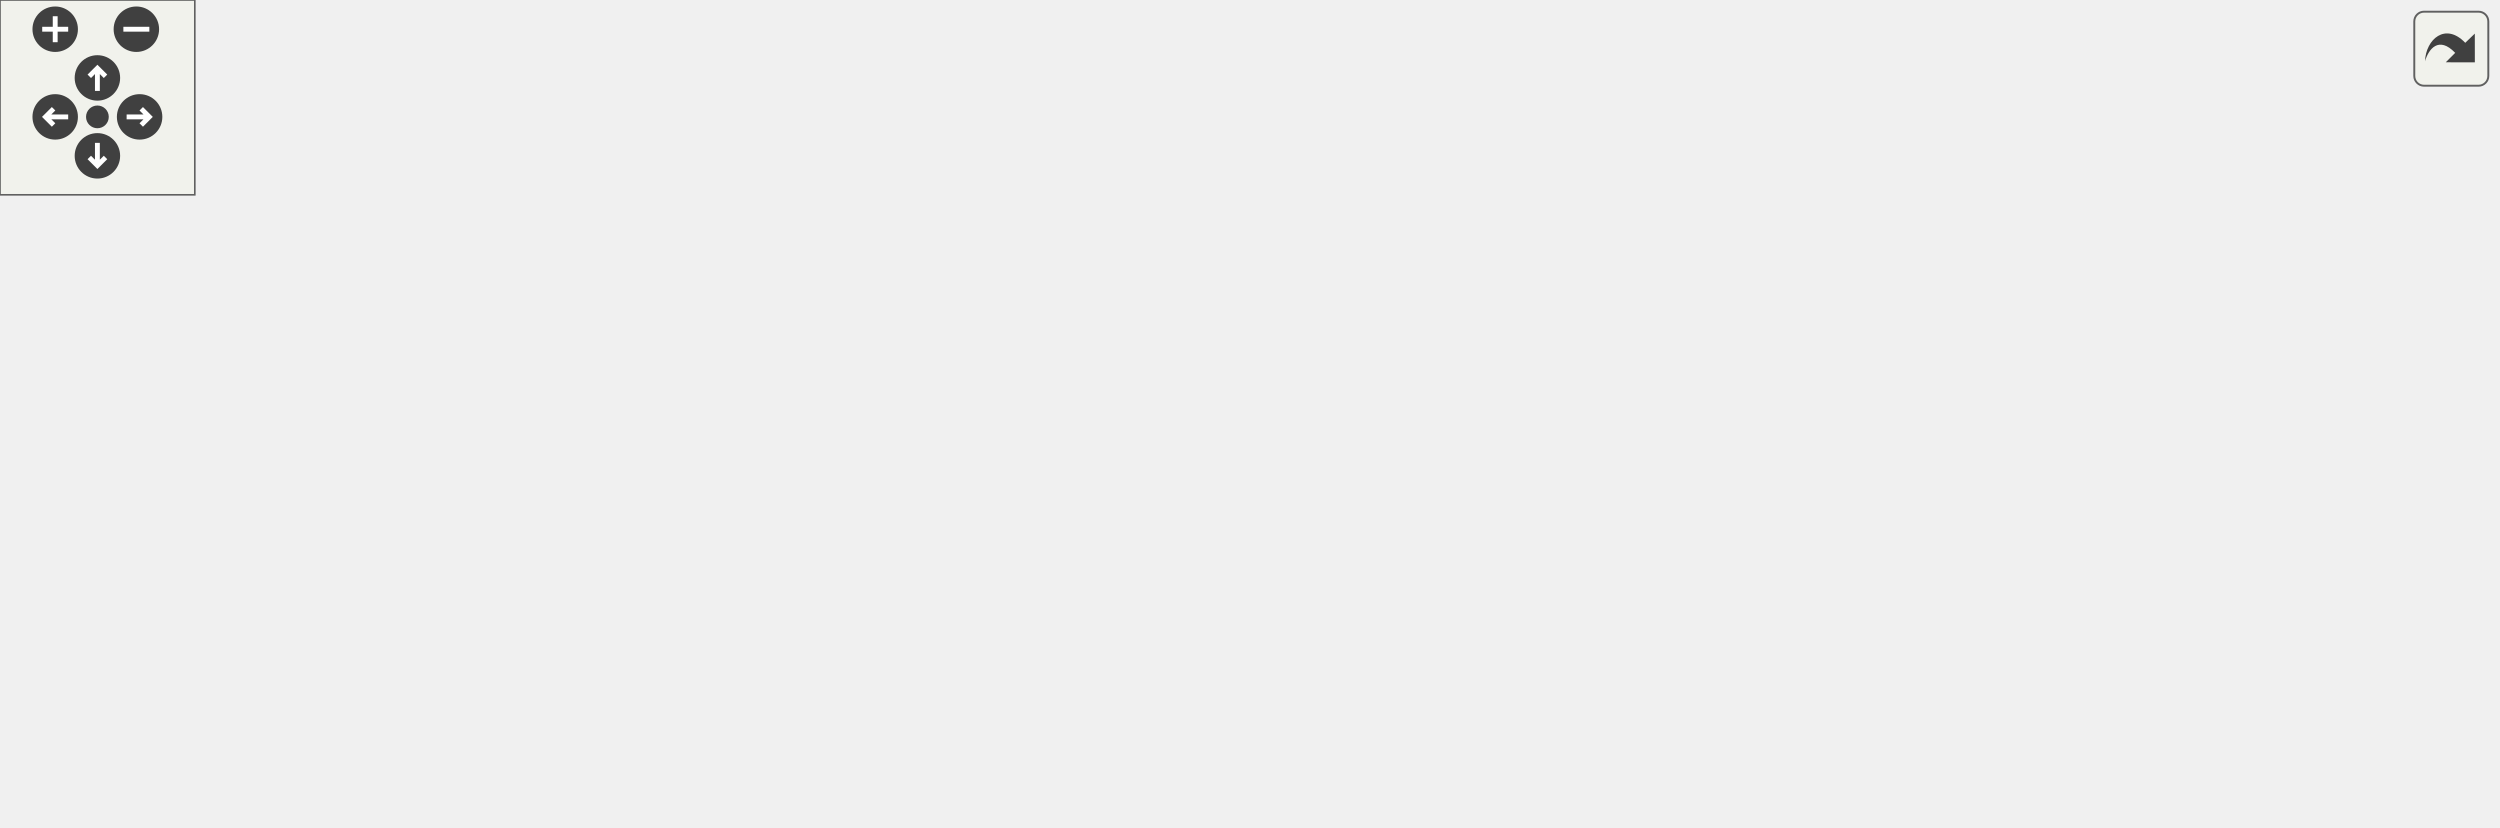
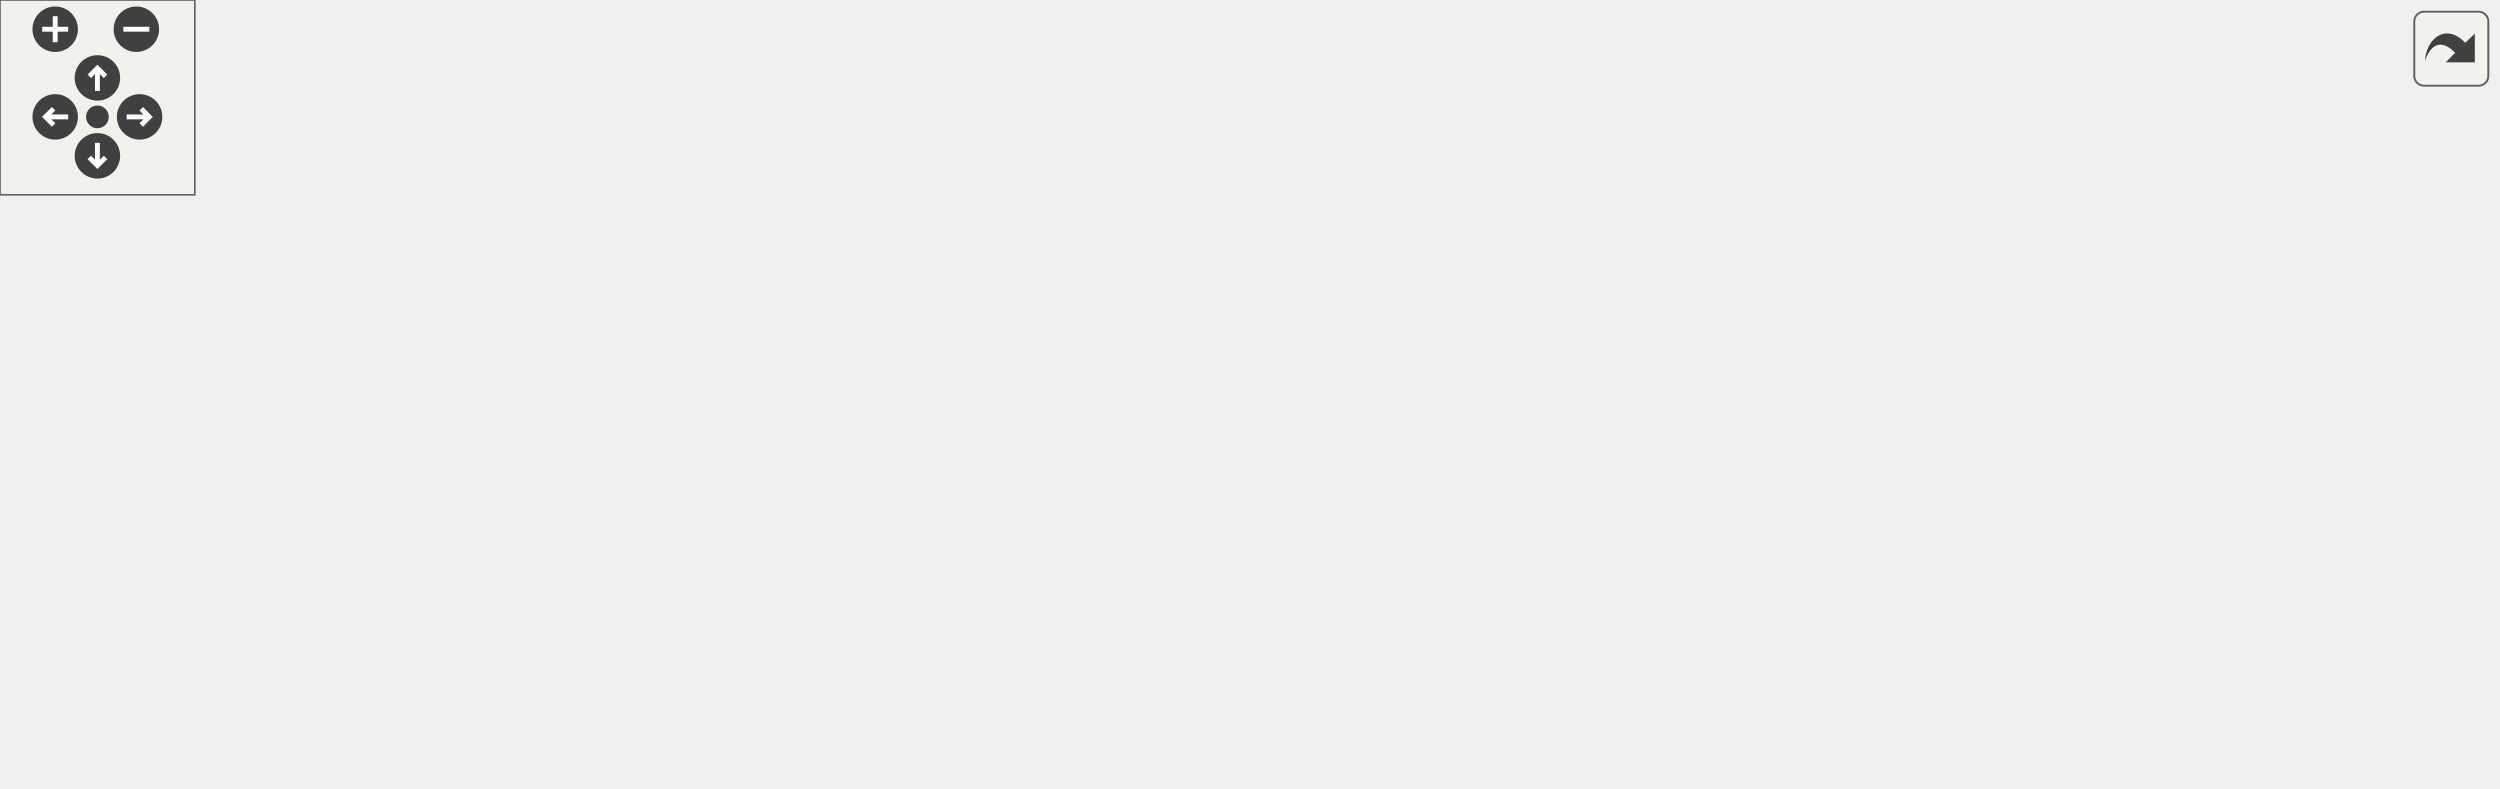
<svg xmlns="http://www.w3.org/2000/svg" xmlns:xlink="http://www.w3.org/1999/xlink" id="main" version="1.1" xml:space="preserve">
  <style type="text/css">
.edge:hover path { stroke: red; }
.edge:hover polygon { stroke: red; fill: red; }
</style>
  <defs>
    <circle id="rim" cx="0" cy="0" r="7" />
    <circle id="rim2" cx="0" cy="0" r="3.5" />
    <g id="zoomPlus">
      <use xlink:href="#rim" fill="#404040">
        <set attributeName="fill" to="#808080" begin="zoomplus.mouseover" end="zoomplus.mouseout" />
      </use>
      <path d="M-4,0h8M0,-4v8" fill="none" stroke="white" stroke-width="1.5" pointer-events="none" />
    </g>
    <g id="zoomMin">
      <use xlink:href="#rim" fill="#404040">
        <set attributeName="fill" to="#808080" begin="zoomminus.mouseover" end="zoomminus.mouseout" />
      </use>
      <path d="M-4,0h8" fill="none" stroke="white" stroke-width="1.5" pointer-events="none" />
    </g>
    <g id="dirArrow">
      <path fill="none" stroke="white" stroke-width="1.5" d="M0,-3.0v7 M-2.5,-0.5L0,-3.0L2.5,-0.5" />
    </g>
    <g id="resetDef">
      <use xlink:href="#rim2" fill="#404040">
        <set attributeName="fill" to="#808080" begin="reset.mouseover" end="reset.mouseout" />
      </use>
    </g>
  </defs>
  <svg id="graph" class="graph">
    <g id="viewport">
      <g id="node1" class="node">
        <g id="a_node1">
          <a xlink:title=" ">
            <polygon fill="#bfbfbf" stroke="black" points="695,-99 695,-118 769,-118 769,-99 695,-99" />
            <text text-anchor="middle" x="732" y="-106" font-family="Helvetica,sans-Serif" font-size="10.00">Buffer::create</text>
          </a>
        </g>
      </g>
      <g id="edge10" class="edge">
        <path fill="none" stroke="midnightblue" d="M757.3,-127.53C755.92,-132.63 747.49,-136.5 732,-136.5 707.83,-136.5 700.84,-127.07 711.04,-118.26" />
        <polygon fill="midnightblue" stroke="midnightblue" points="760.37,-125.83 752.96,-118.26 754.03,-128.8 760.37,-125.83" />
      </g>
      <g id="node2" class="node">
        <g id="a_node2">
-           <a xlink:href="class_uniform_buffer.html#af6e9fccc0b01def46120dbd93696778c" target="_top" xlink:title=" ">
-             <polygon fill="none" stroke="black" points="541,-137 541,-156 649,-156 649,-137 541,-137" />
-             <text text-anchor="middle" x="595" y="-144" font-family="Helvetica,sans-Serif" font-size="10.00">UniformBuffer::create</text>
+           <a xlink:href="class_scene.html#aa0a677239f29daa0650fe4e399a30734" target="_top" xlink:title=" ">
+             <polygon fill="none" stroke="black" points="383,-159 383,-178 459,-178 459,-159 383,-159" />
+             <text text-anchor="middle" x="421" y="-166" font-family="Helvetica,sans-Serif" font-size="10.00">Scene::create</text>
          </a>
        </g>
      </g>
      <g id="edge1" class="edge">
+         <path fill="none" stroke="midnightblue" d="M715.91,-125.48C702.51,-139.19 681.61,-157.47 659,-165.5 591.72,-189.39 506.78,-182.27 459.01,-175.21" />
+         <polygon fill="midnightblue" stroke="midnightblue" points="718.59,-127.74 722.88,-118.05 713.49,-122.95 718.59,-127.74" />
+       </g>
+       <g id="node5" class="node">
+         <g id="a_node5">
+           <a xlink:href="class_material_library.html#a5bd556be8e9cdc205f011779cdd8c4e0" target="_top" xlink:title=" ">
+             <polygon fill="none" stroke="black" points="539,-137 539,-156 651,-156 651,-137 539,-137" />
+             <text text-anchor="middle" x="595" y="-144" font-family="Helvetica,sans-Serif" font-size="10.00">MaterialLibrary::create</text>
+           </a>
+         </g>
+       </g>
+       <g id="edge4" class="edge">
        <path fill="none" stroke="midnightblue" d="M687.24,-120.82C668.69,-126.04 647.4,-132.03 630.06,-136.91" />
        <polygon fill="midnightblue" stroke="midnightblue" points="688.26,-124.17 696.93,-118.09 686.36,-117.43 688.26,-124.17" />
      </g>
-       <g id="node3" class="node">
-         <g id="a_node3">
-           <a xlink:href="class_scene.html#aa0a677239f29daa0650fe4e399a30734" target="_top" xlink:title=" ">
-             <polygon fill="none" stroke="black" points="383,-175 383,-194 459,-194 459,-175 383,-175" />
-             <text text-anchor="middle" x="421" y="-182" font-family="Helvetica,sans-Serif" font-size="10.00">Scene::create</text>
-           </a>
-         </g>
-       </g>
-       <g id="edge8" class="edge">
-         <path fill="none" stroke="midnightblue" d="M715.31,-125.55C701.81,-138.97 681.08,-156.82 659,-165.5 592.36,-191.72 507.19,-191.13 459.21,-188.02" />
-         <polygon fill="midnightblue" stroke="midnightblue" points="717.93,-127.87 722.38,-118.26 712.9,-123 717.93,-127.87" />
-       </g>
-       <g id="node8" class="node">
-         <g id="a_node8">
-           <a xlink:href="class_material_library.html#a5bd556be8e9cdc205f011779cdd8c4e0" target="_top" xlink:title=" ">
-             <polygon fill="none" stroke="black" points="539,-99 539,-118 651,-118 651,-99 539,-99" />
-             <text text-anchor="middle" x="595" y="-106" font-family="Helvetica,sans-Serif" font-size="10.00">MaterialLibrary::create</text>
-           </a>
-         </g>
-       </g>
-       <g id="edge9" class="edge">
-         <path fill="none" stroke="midnightblue" d="M684.73,-108.5C673.9,-108.5 662.26,-108.5 651.09,-108.5" />
+       <g id="node6" class="node">
+         <g id="a_node6">
+           <a xlink:href="class_uniform_buffer.html#a1e1a7c734eb7243682f2dfa7e964ee58" target="_top" xlink:title=" ">
+             <polygon fill="none" stroke="black" points="541,-99 541,-118 649,-118 649,-99 541,-99" />
+             <text text-anchor="middle" x="595" y="-106" font-family="Helvetica,sans-Serif" font-size="10.00">UniformBuffer::create</text>
+           </a>
+         </g>
+       </g>
+       <g id="edge5" class="edge">
+         <path fill="none" stroke="midnightblue" d="M684.6,-108.5C673.14,-108.5 660.78,-108.5 649.03,-108.5" />
        <polygon fill="midnightblue" stroke="midnightblue" points="684.82,-112 694.82,-108.5 684.82,-105 684.82,-112" />
      </g>
      <g id="node9" class="node">
        <g id="a_node9">
          <a xlink:href="class_buffer.html#acecb553ef3ce833addccf1979b064a53" target="_top" xlink:title=" ">
            <polygon fill="none" stroke="black" points="531,-49.5 531,-79.5 659,-79.5 659,-49.5 531,-49.5" />
            <text text-anchor="start" x="539" y="-67.5" font-family="Helvetica,sans-Serif" font-size="10.00">Buffer::createHostStaging</text>
            <text text-anchor="middle" x="595" y="-56.5" font-family="Helvetica,sans-Serif" font-size="10.00">Buffer</text>
          </a>
        </g>
      </g>
      <g id="edge11" class="edge">
        <path fill="none" stroke="midnightblue" d="M691.9,-95.76C676.37,-90.7 658.39,-84.83 642.22,-79.57" />
        <polygon fill="midnightblue" stroke="midnightblue" points="691.11,-99.18 701.71,-98.95 693.28,-92.53 691.11,-99.18" />
      </g>
      <g id="node11" class="node">
        <g id="a_node11">
          <a xlink:href="class_material_library.html#a58e1655e5a9b5013f5519bf307d06215" target="_top" xlink:title=" ">
            <polygon fill="none" stroke="black" points="536.5,-0.5 536.5,-30.5 653.5,-30.5 653.5,-0.5 536.5,-0.5" />
            <text text-anchor="start" x="544.5" y="-18.5" font-family="Helvetica,sans-Serif" font-size="10.00">MaterialLibrary::register</text>
            <text text-anchor="middle" x="595" y="-7.5" font-family="Helvetica,sans-Serif" font-size="10.00">Shader</text>
          </a>
        </g>
      </g>
      <g id="edge13" class="edge">
        <path fill="none" stroke="midnightblue" d="M716.43,-91.03C702.89,-75.7 681.47,-53.71 659,-39.5 653.76,-36.18 647.99,-33.21 642.13,-30.58" />
        <polygon fill="midnightblue" stroke="midnightblue" points="713.92,-93.47 723.1,-98.76 719.22,-88.9 713.92,-93.47" />
      </g>
+       <g id="node3" class="node">
+         <g id="a_node3">
+           <a xlink:href="class_mandelbrot_app.html#a9adbc757b127cc20ef8fe983bd29ebbb" target="_top" xlink:title=" ">
+             <polygon fill="none" stroke="black" points="167.5,-159 167.5,-178 308.5,-178 308.5,-159 167.5,-159" />
+             <text text-anchor="middle" x="238" y="-166" font-family="Helvetica,sans-Serif" font-size="10.00">MandelbrotApp::createScene</text>
+           </a>
+         </g>
+       </g>
      <g id="edge2" class="edge">
-         <path fill="none" stroke="midnightblue" d="M540.74,-158.27C514.33,-164.1 483.07,-171.01 459.26,-176.27" />
-         <polygon fill="midnightblue" stroke="midnightblue" points="541.59,-161.66 550.6,-156.09 540.08,-154.83 541.59,-161.66" />
-       </g>
-       <g id="node6" class="node">
-         <g id="a_node6">
-           <a xlink:href="class_mandelbrot_app.html#a2c5c1ee9048f4abe7dc58673336cf1f0" target="_top" xlink:title=" ">
-             <polygon fill="none" stroke="black" points="347,-125.5 347,-155.5 495,-155.5 495,-125.5 347,-125.5" />
-             <text text-anchor="start" x="355" y="-143.5" font-family="Helvetica,sans-Serif" font-size="10.00">MandelbrotApp::createUniform</text>
-             <text text-anchor="middle" x="421" y="-132.5" font-family="Helvetica,sans-Serif" font-size="10.00">Buffers</text>
-           </a>
-         </g>
-       </g>
-       <g id="edge5" class="edge">
-         <path fill="none" stroke="midnightblue" d="M530.93,-144.3C519.27,-143.89 507,-143.47 495.07,-143.05" />
-         <polygon fill="midnightblue" stroke="midnightblue" points="530.87,-147.8 540.99,-144.65 531.12,-140.8 530.87,-147.8" />
+         <path fill="none" stroke="midnightblue" d="M372.75,-168.5C353.16,-168.5 330.04,-168.5 308.59,-168.5" />
+         <polygon fill="midnightblue" stroke="midnightblue" points="372.94,-172 382.94,-168.5 372.94,-165 372.94,-172" />
      </g>
      <g id="node4" class="node">
        <g id="a_node4">
-           <a xlink:href="class_mandelbrot_app.html#a9adbc757b127cc20ef8fe983bd29ebbb" target="_top" xlink:title=" ">
-             <polygon fill="none" stroke="black" points="167.5,-175 167.5,-194 308.5,-194 308.5,-175 167.5,-175" />
-             <text text-anchor="middle" x="238" y="-182" font-family="Helvetica,sans-Serif" font-size="10.00">MandelbrotApp::createScene</text>
+           <a xlink:href="class_mandelbrot_app.html#ad5c4a7e7fd79bc75fea87df0165005b6" target="_top" xlink:title=" ">
+             <polygon fill="none" stroke="black" points="0,-140 0,-159 129,-159 129,-140 0,-140" />
+             <text text-anchor="middle" x="64.5" y="-147" font-family="Helvetica,sans-Serif" font-size="10.00">MandelbrotApp::initVulkan</text>
          </a>
        </g>
      </g>
      <g id="edge3" class="edge">
-         <path fill="none" stroke="midnightblue" d="M372.75,-184.5C353.16,-184.5 330.04,-184.5 308.59,-184.5" />
-         <polygon fill="midnightblue" stroke="midnightblue" points="372.94,-188 382.94,-184.5 372.94,-181 372.94,-188" />
-       </g>
-       <g id="node5" class="node">
-         <g id="a_node5">
-           <a xlink:href="class_mandelbrot_app.html#ad5c4a7e7fd79bc75fea87df0165005b6" target="_top" xlink:title=" ">
-             <polygon fill="none" stroke="black" points="0,-156 0,-175 129,-175 129,-156 0,-156" />
-             <text text-anchor="middle" x="64.5" y="-163" font-family="Helvetica,sans-Serif" font-size="10.00">MandelbrotApp::initVulkan</text>
-           </a>
-         </g>
-       </g>
-       <g id="edge4" class="edge">
-         <path fill="none" stroke="midnightblue" d="M157.11,-175.65C147.72,-174.61 138.24,-173.56 129.12,-172.55" />
-         <polygon fill="midnightblue" stroke="midnightblue" points="156.92,-179.15 167.24,-176.77 157.69,-172.19 156.92,-179.15" />
+         <path fill="none" stroke="midnightblue" d="M157.11,-159.65C147.72,-158.61 138.24,-157.56 129.12,-156.55" />
+         <polygon fill="midnightblue" stroke="midnightblue" points="156.92,-163.15 167.24,-160.77 157.69,-156.19 156.92,-163.15" />
      </g>
      <g id="edge6" class="edge">
-         <path fill="none" stroke="midnightblue" d="M336.99,-146.35C273.52,-150.83 187.32,-156.91 129.22,-161.01" />
-         <polygon fill="midnightblue" stroke="midnightblue" points="337.25,-149.84 346.98,-145.65 336.76,-142.86 337.25,-149.84" />
+         <path fill="none" stroke="midnightblue" d="M551.11,-121.02C544.36,-123.11 537.47,-125.31 531,-127.5 501.51,-137.48 468.05,-150.29 446.08,-158.91" />
+         <polygon fill="midnightblue" stroke="midnightblue" points="552.3,-124.31 560.84,-118.05 550.26,-117.62 552.3,-124.31" />
      </g>
      <g id="node7" class="node">
        <g id="a_node7">
+           <a xlink:href="class_mandelbrot_app.html#a2c5c1ee9048f4abe7dc58673336cf1f0" target="_top" xlink:title=" ">
+             <polygon fill="none" stroke="black" points="347,-93.5 347,-123.5 495,-123.5 495,-93.5 347,-93.5" />
+             <text text-anchor="start" x="355" y="-111.5" font-family="Helvetica,sans-Serif" font-size="10.00">MandelbrotApp::createUniform</text>
+             <text text-anchor="middle" x="421" y="-100.5" font-family="Helvetica,sans-Serif" font-size="10.00">Buffers</text>
+           </a>
+         </g>
+       </g>
+       <g id="edge7" class="edge">
+         <path fill="none" stroke="midnightblue" d="M530.93,-108.5C519.27,-108.5 507,-108.5 495.07,-108.5" />
+         <polygon fill="midnightblue" stroke="midnightblue" points="530.99,-112 540.99,-108.5 530.99,-105 530.99,-112" />
+       </g>
+       <g id="edge8" class="edge">
+         <path fill="none" stroke="midnightblue" d="M336.99,-118.1C273.52,-125.44 187.32,-135.41 129.22,-142.13" />
+         <polygon fill="midnightblue" stroke="midnightblue" points="337.45,-121.57 346.98,-116.95 336.64,-114.62 337.45,-121.57" />
+       </g>
+       <g id="node8" class="node">
+         <g id="a_node8">
          <a xlink:href="class_mandelbrot_app.html#a733620a6533fb25a6ffa309886b74904" target="_top" xlink:title=" ">
-             <polygon fill="none" stroke="black" points="165,-87.5 165,-117.5 311,-117.5 311,-87.5 165,-87.5" />
-             <text text-anchor="start" x="173" y="-105.5" font-family="Helvetica,sans-Serif" font-size="10.00">MandelbrotApp::recreateSwap</text>
-             <text text-anchor="middle" x="238" y="-94.5" font-family="Helvetica,sans-Serif" font-size="10.00">Chain</text>
-           </a>
-         </g>
-       </g>
-       <g id="edge7" class="edge">
-         <path fill="none" stroke="midnightblue" d="M338.46,-123.38C329.17,-121.43 319.75,-119.45 310.61,-117.53" />
-         <polygon fill="midnightblue" stroke="midnightblue" points="337.96,-126.85 348.46,-125.48 339.4,-120 337.96,-126.85" />
+             <polygon fill="none" stroke="black" points="165,-71.5 165,-101.5 311,-101.5 311,-71.5 165,-71.5" />
+             <text text-anchor="start" x="173" y="-89.5" font-family="Helvetica,sans-Serif" font-size="10.00">MandelbrotApp::recreateSwap</text>
+             <text text-anchor="middle" x="238" y="-78.5" font-family="Helvetica,sans-Serif" font-size="10.00">Chain</text>
+           </a>
+         </g>
+       </g>
+       <g id="edge9" class="edge">
+         <path fill="none" stroke="midnightblue" d="M336.89,-98.4C328.31,-97.36 319.64,-96.3 311.19,-95.27" />
+         <polygon fill="midnightblue" stroke="midnightblue" points="336.55,-101.88 346.9,-99.62 337.4,-94.93 336.55,-101.88" />
      </g>
      <g id="node10" class="node">
        <g id="a_node10">
          <a xlink:href="class_buffer.html#ac0bd0ae62b73b6a5115347f8a661054a" target="_top" xlink:title=" ">
            <polygon fill="none" stroke="black" points="355.5,-55 355.5,-74 486.5,-74 486.5,-55 355.5,-55" />
            <text text-anchor="middle" x="421" y="-62" font-family="Helvetica,sans-Serif" font-size="10.00">Buffer::transferDataStaged</text>
          </a>
        </g>
      </g>
      <g id="edge12" class="edge">
        <path fill="none" stroke="midnightblue" d="M520.62,-64.5C509.28,-64.5 497.63,-64.5 486.5,-64.5" />
        <polygon fill="midnightblue" stroke="midnightblue" points="520.93,-68 530.93,-64.5 520.93,-61 520.93,-68" />
      </g>
    </g>
  </svg>
  <g id="navigator" transform="translate(0 0)" fill="#404254">
    <rect fill="#f2f5e9" fill-opacity="0.5" stroke="#606060" stroke-width=".5" x="0" y="0" width="60" height="60" />
    <use id="zoomplus" xlink:href="#zoomPlus" x="17" y="9" />
    <use id="zoomminus" xlink:href="#zoomMin" x="42" y="9" />
    <use id="reset" xlink:href="#resetDef" x="30" y="36" />
    <g id="arrowUp" xlink:href="#dirArrow" transform="translate(30 24)">
      <use xlink:href="#rim" fill="#404040">
        <set attributeName="fill" to="#808080" begin="arrowUp.mouseover" end="arrowUp.mouseout" />
      </use>
      <path fill="none" stroke="white" stroke-width="1.5" d="M0,-3.0v7 M-2.5,-0.5L0,-3.0L2.5,-0.5" />
    </g>
    <g id="arrowRight" xlink:href="#dirArrow" transform="rotate(90) translate(36 -43)">
      <use xlink:href="#rim" fill="#404040">
        <set attributeName="fill" to="#808080" begin="arrowRight.mouseover" end="arrowRight.mouseout" />
      </use>
      <path fill="none" stroke="white" stroke-width="1.5" d="M0,-3.0v7 M-2.5,-0.5L0,-3.0L2.5,-0.5" />
    </g>
    <g id="arrowDown" xlink:href="#dirArrow" transform="rotate(180) translate(-30 -48)">
      <use xlink:href="#rim" fill="#404040">
        <set attributeName="fill" to="#808080" begin="arrowDown.mouseover" end="arrowDown.mouseout" />
      </use>
      <path fill="none" stroke="white" stroke-width="1.5" d="M0,-3.0v7 M-2.5,-0.5L0,-3.0L2.5,-0.5" />
    </g>
    <g id="arrowLeft" xlink:href="#dirArrow" transform="rotate(270) translate(-36 17)">
      <use xlink:href="#rim" fill="#404040">
        <set attributeName="fill" to="#808080" begin="arrowLeft.mouseover" end="arrowLeft.mouseout" />
      </use>
      <path fill="none" stroke="white" stroke-width="1.5" d="M0,-3.0v7 M-2.5,-0.5L0,-3.0L2.5,-0.5" />
    </g>
  </g>
  <svg viewBox="0 0 15 15" width="100%" height="30px" preserveAspectRatio="xMaxYMin meet">
    <g id="arrow_out" transform="scale(0.3 0.3)">
      <a xlink:href="class_buffer_ada56adf4fb8b9548d654071c9746fc1f_icgraph_org.svg" target="_base">
        <rect id="button" ry="5" rx="5" y="6" x="6" height="38" width="38" fill="#f2f5e9" fill-opacity="0.5" stroke="#606060" stroke-width="1.0" />
        <path id="arrow" d="M 11.5,31.437 C 11.94,20.098 22.043,11.323 32.159,21.979 L 37.069,17.246 C 37.069,17.246 37.088,32 37.088,32 L 22.16,31.978 C 22.16,31.978 26.998,27.14 26.998,27.14 C 18.529,18.264 13.292,25.23 11.5,31.437 z" style="fill:#404040;" />
      </a>
    </g>
  </svg>
</svg>
